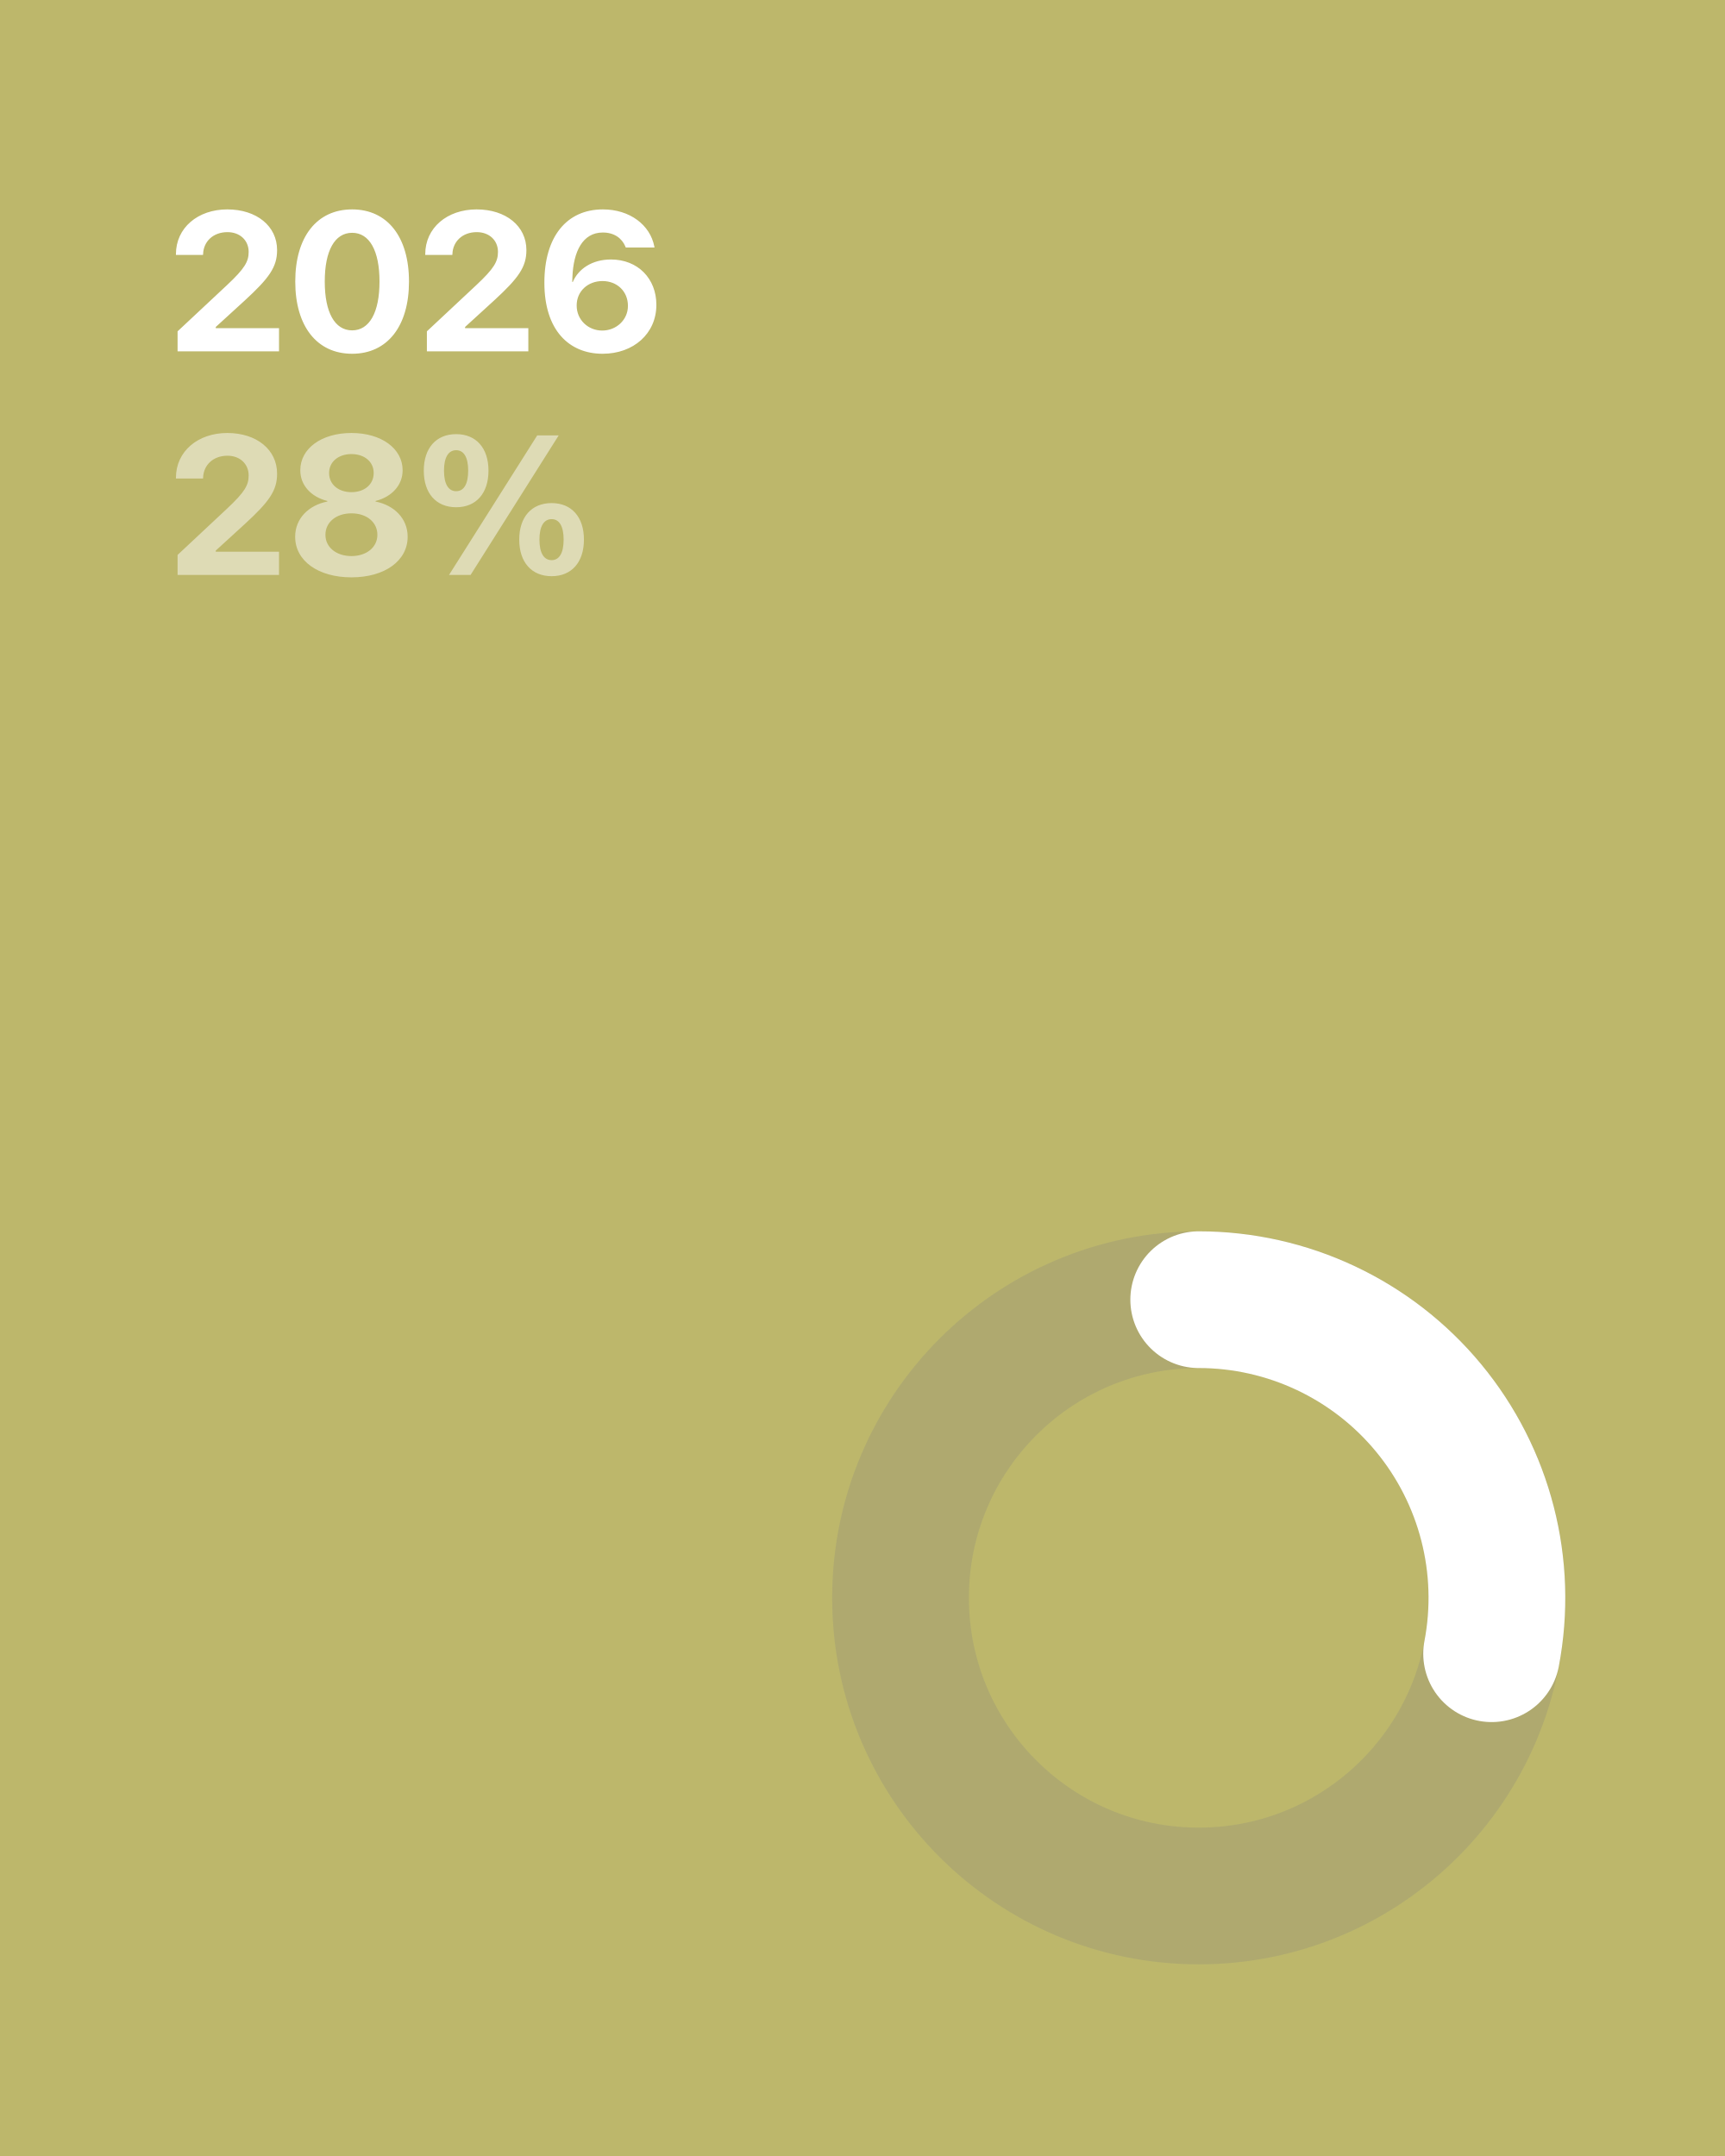
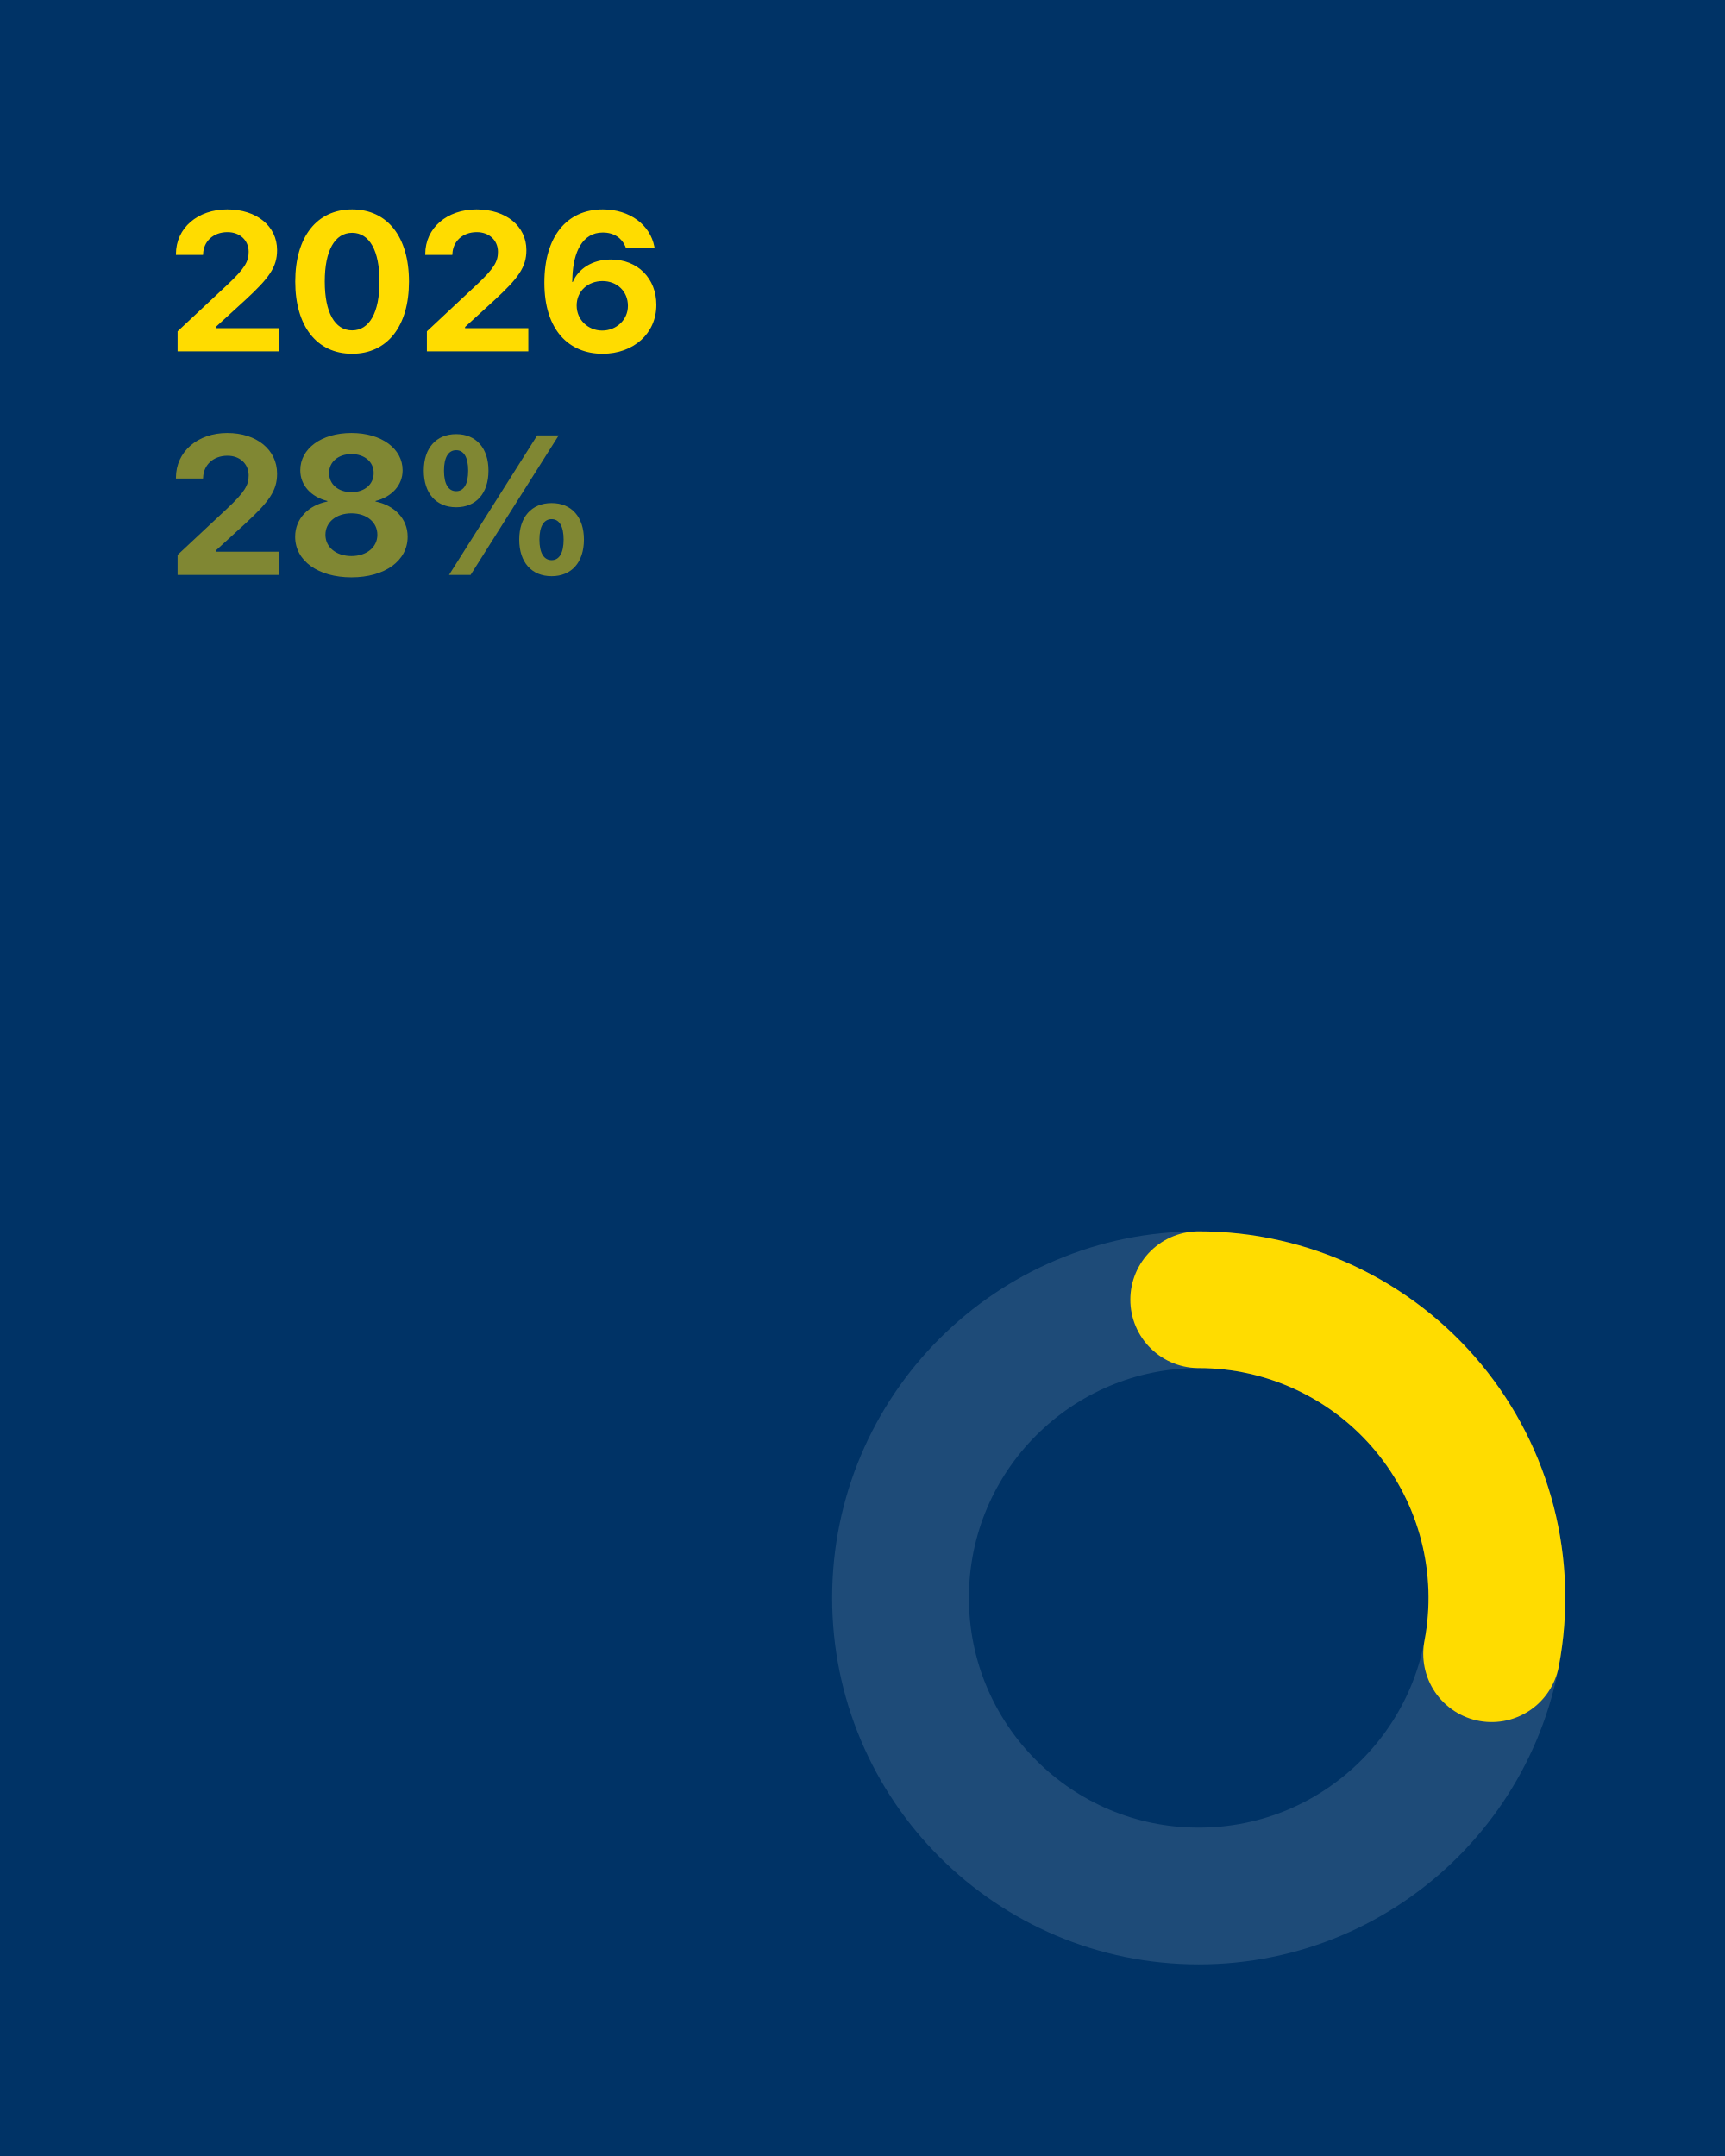
<svg xmlns="http://www.w3.org/2000/svg" viewBox="0 0 1080 1350" width="1080" height="1350">
-   <rect width="1080" height="1350" fill="#BDB76B" />
-   <circle opacity="0.12" cx="750.5" cy="1000.5" r="186.692" fill="none" stroke="#424894" stroke-width="85.617" />
-   <path d="M750.5 813.808 A186.692 186.692 0 0 1 933.885 1035.483" fill="none" stroke="#FFFFFF" stroke-width="85.617" stroke-linecap="round" stroke-linejoin="round" />
-   <path d="M111.18 220L174.69 220L174.69 205.47L135.09 205.47L135.09 204.74L153.38 188.03C168.45 174.17 173.48 167.26 173.48 156.67L173.48 156.55C173.48 141.65 160.76 131.12 142.30 131.12C123.83 131.12 110.15 142.68 110.15 159.15L110.15 159.63L127.10 159.63L127.16 159.09C127.40 151.22 133.46 145.35 142.42 145.35C150.17 145.35 155.62 150.43 155.68 157.58L155.68 157.70C155.68 163.75 153.32 168.05 142.05 178.59L111.18 207.47ZM220.46 221.51C242.62 221.51 256.06 204.14 256.06 176.35L256.06 176.22C256.06 148.43 242.62 131.12 220.46 131.12C198.30 131.12 184.86 148.43 184.86 176.22L184.86 176.35C184.86 204.14 198.30 221.51 220.46 221.51ZM220.46 206.86C209.56 206.86 203.33 195.54 203.33 176.35L203.33 176.22C203.33 157.03 209.56 145.77 220.46 145.77C231.36 145.77 237.60 157.03 237.60 176.22L237.60 176.35C237.60 195.54 231.36 206.86 220.46 206.86ZM267.27 220L330.78 220L330.78 205.47L291.18 205.47L291.18 204.74L309.47 188.03C324.54 174.17 329.57 167.26 329.57 156.67L329.57 156.55C329.57 141.65 316.85 131.12 298.39 131.12C279.92 131.12 266.24 142.68 266.24 159.15L266.24 159.63L283.19 159.63L283.25 159.09C283.49 151.22 289.55 145.35 298.51 145.35C306.26 145.35 311.71 150.43 311.77 157.58L311.77 157.70C311.77 163.75 309.41 168.05 298.14 178.59L267.27 207.47ZM377.28 221.51C396.71 221.51 410.94 208.80 410.94 190.94L410.94 190.82C410.94 174.47 399.38 162.48 382.49 162.48C370.68 162.48 362.08 168.41 358.63 176.53L358.27 176.53C358.27 175.62 358.33 174.41 358.39 173.20C359.05 157.76 364.63 145.59 377.40 145.59C384.54 145.59 389.39 149.16 391.57 154.43L391.75 154.97L409.79 154.97L409.67 154.37C407.07 140.87 394.35 131.12 377.46 131.12C354.70 131.12 340.83 148.31 340.83 176.95L340.83 177.07C340.83 206.68 356.21 221.51 377.28 221.51ZM361.05 191.36L361.05 191.24C361.05 182.34 368.08 175.98 377.22 175.98C386.30 175.98 393.14 182.40 393.14 191.48L393.14 191.60C393.14 200.20 385.94 206.98 377.04 206.98C368.08 206.98 361.05 200.14 361.05 191.36Z" fill="#FFFFFF" />
-   <path d="M111.18 360L174.69 360L174.69 345.47L135.09 345.47L135.09 344.74L153.38 328.03C168.45 314.17 173.48 307.26 173.48 296.67L173.48 296.55C173.48 281.65 160.76 271.12 142.30 271.12C123.83 271.12 110.15 282.68 110.15 299.15L110.15 299.63L127.10 299.63L127.16 299.09C127.40 291.22 133.46 285.35 142.42 285.35C150.17 285.35 155.62 290.43 155.68 297.58L155.68 297.70C155.68 303.75 153.32 308.05 142.05 318.59L111.18 347.47ZM220.04 361.51C240.87 361.51 255.22 351.16 255.22 336.14L255.22 336.02C255.22 324.70 246.80 316.35 235.12 314.04L235.12 313.68C245.17 311.20 252.07 303.87 252.07 294.55L252.07 294.43C252.07 280.93 238.87 271.12 220.04 271.12C201.15 271.12 188.01 280.93 188.01 294.43L188.01 294.55C188.01 303.87 194.85 311.20 204.96 313.68L204.96 314.04C193.22 316.35 184.80 324.70 184.80 336.02L184.80 336.14C184.80 351.16 199.21 361.51 220.04 361.51ZM220.04 308.17C211.80 308.17 206.05 303.27 206.05 296.24L206.05 296.12C206.05 289.16 211.87 284.32 220.04 284.32C228.21 284.32 233.96 289.16 233.96 296.12L233.96 296.24C233.96 303.27 228.27 308.17 220.04 308.17ZM220.04 348.19C210.47 348.19 203.75 342.62 203.75 334.93L203.75 334.81C203.75 327.06 210.41 321.43 220.04 321.43C229.67 321.43 236.27 327.06 236.27 334.81L236.27 334.93C236.27 342.62 229.54 348.19 220.04 348.19ZM285.61 317.62C298.14 317.62 305.83 308.84 305.83 294.73L305.83 294.67C305.83 280.62 298.14 271.84 285.61 271.84C273.02 271.84 265.33 280.62 265.33 294.67L265.33 294.73C265.33 308.84 273.02 317.62 285.61 317.62ZM294.63 360L349.79 272.63L336.35 272.63L281.13 360ZM285.61 307.57C280.71 307.57 277.98 303.03 277.98 294.73L277.98 294.67C277.98 286.44 280.71 281.89 285.61 281.89C290.46 281.89 293.12 286.44 293.12 294.67L293.12 294.73C293.12 303.03 290.46 307.57 285.61 307.57ZM345.37 360.79C357.90 360.79 365.59 352.01 365.59 337.90L365.59 337.84C365.59 323.79 357.90 315.01 345.37 315.01C332.78 315.01 325.09 323.79 325.09 337.84L325.09 337.90C325.09 352.01 332.78 360.79 345.37 360.79ZM345.37 350.74C340.47 350.74 337.74 346.20 337.74 337.90L337.74 337.84C337.74 329.61 340.47 325.06 345.37 325.06C350.21 325.06 352.88 329.61 352.88 337.84L352.88 337.90C352.88 346.20 350.21 350.74 345.37 350.74Z" fill="#FFFFFF" opacity="0.5" />
+   <rect width="1080" height="1350" fill="#003366" />
+   <circle opacity="0.12" cx="750.5" cy="1000.5" r="186.692" fill="none" stroke="#FFFFFF" stroke-width="85.617" />
+   <path d="M750.5 813.808 A186.692 186.692 0 0 1 933.885 1035.483" fill="none" stroke="#FFDC00" stroke-width="85.617" stroke-linecap="round" stroke-linejoin="round" />
+   <path d="M111.18 220L174.69 220L174.69 205.47L135.09 205.47L135.09 204.74L153.38 188.03C168.45 174.17 173.48 167.26 173.48 156.67L173.48 156.55C173.48 141.65 160.76 131.12 142.30 131.12C123.83 131.12 110.15 142.68 110.15 159.15L110.15 159.63L127.10 159.63L127.16 159.09C127.40 151.22 133.46 145.35 142.42 145.35C150.17 145.35 155.62 150.43 155.68 157.58L155.68 157.70C155.68 163.75 153.32 168.05 142.05 178.59L111.18 207.47ZM220.46 221.51C242.62 221.51 256.06 204.14 256.06 176.35L256.06 176.22C256.06 148.43 242.62 131.12 220.46 131.12C198.30 131.12 184.86 148.43 184.86 176.22L184.86 176.35C184.86 204.14 198.30 221.51 220.46 221.51ZM220.46 206.86C209.56 206.86 203.33 195.54 203.33 176.35L203.33 176.22C203.33 157.03 209.56 145.77 220.46 145.77C231.36 145.77 237.60 157.03 237.60 176.22L237.60 176.35C237.60 195.54 231.36 206.86 220.46 206.86ZM267.27 220L330.78 220L330.78 205.47L291.18 205.47L291.18 204.74L309.47 188.03C324.54 174.17 329.57 167.26 329.57 156.67L329.57 156.55C329.57 141.65 316.85 131.12 298.39 131.12C279.92 131.12 266.24 142.68 266.24 159.15L266.24 159.63L283.19 159.63L283.25 159.09C283.49 151.22 289.55 145.35 298.51 145.35C306.26 145.35 311.71 150.43 311.77 157.58L311.77 157.70C311.77 163.75 309.41 168.05 298.14 178.59L267.27 207.47ZM377.28 221.51C396.71 221.51 410.94 208.80 410.94 190.94L410.94 190.82C410.94 174.47 399.38 162.48 382.49 162.48C370.68 162.48 362.08 168.41 358.63 176.53L358.27 176.53C358.27 175.62 358.33 174.41 358.39 173.20C359.05 157.76 364.63 145.59 377.40 145.59C384.54 145.59 389.39 149.16 391.57 154.43L391.75 154.97L409.79 154.97L409.67 154.37C407.07 140.87 394.35 131.12 377.46 131.12C354.70 131.12 340.83 148.31 340.83 176.95L340.83 177.07C340.83 206.68 356.21 221.51 377.28 221.51ZM361.05 191.36L361.05 191.24C361.05 182.34 368.08 175.98 377.22 175.98C386.30 175.98 393.14 182.40 393.14 191.48L393.14 191.60C393.14 200.20 385.94 206.98 377.04 206.98C368.08 206.98 361.05 200.14 361.05 191.36Z" fill="#FFDC00" />
+   <path d="M111.18 360L174.69 360L174.69 345.47L135.09 345.47L135.09 344.74L153.38 328.03C168.45 314.17 173.48 307.26 173.48 296.67L173.48 296.55C173.48 281.65 160.76 271.12 142.30 271.12C123.83 271.12 110.15 282.68 110.15 299.15L110.15 299.63L127.10 299.63L127.16 299.09C127.40 291.22 133.46 285.35 142.42 285.35C150.17 285.35 155.62 290.43 155.68 297.58L155.68 297.70C155.68 303.75 153.32 308.05 142.05 318.59L111.18 347.47ZM220.04 361.51C240.87 361.51 255.22 351.16 255.22 336.14L255.22 336.02C255.22 324.70 246.80 316.35 235.12 314.04L235.12 313.68C245.17 311.20 252.07 303.87 252.07 294.55L252.07 294.43C252.07 280.93 238.87 271.12 220.04 271.12C201.15 271.12 188.01 280.93 188.01 294.43L188.01 294.55C188.01 303.87 194.85 311.20 204.96 313.68L204.96 314.04C193.22 316.35 184.80 324.70 184.80 336.02L184.80 336.14C184.80 351.16 199.21 361.51 220.04 361.51ZM220.04 308.17C211.80 308.17 206.05 303.27 206.05 296.24L206.05 296.12C206.05 289.16 211.87 284.32 220.04 284.32C228.21 284.32 233.96 289.16 233.96 296.12L233.96 296.24C233.96 303.27 228.27 308.17 220.04 308.17ZM220.04 348.19C210.47 348.19 203.75 342.62 203.75 334.93L203.75 334.81C203.75 327.06 210.41 321.43 220.04 321.43C229.67 321.43 236.27 327.06 236.27 334.81L236.27 334.93C236.27 342.62 229.54 348.19 220.04 348.19ZM285.61 317.62C298.14 317.62 305.83 308.84 305.83 294.73L305.83 294.67C305.83 280.62 298.14 271.84 285.61 271.84C273.02 271.84 265.33 280.62 265.33 294.67L265.33 294.73C265.33 308.84 273.02 317.62 285.61 317.62ZM294.63 360L349.79 272.63L336.35 272.63L281.13 360ZM285.61 307.57C280.71 307.57 277.98 303.03 277.98 294.73L277.98 294.67C277.98 286.44 280.71 281.89 285.61 281.89C290.46 281.89 293.12 286.44 293.12 294.67L293.12 294.73C293.12 303.03 290.46 307.57 285.61 307.57ZM345.37 360.79C357.90 360.79 365.59 352.01 365.59 337.90L365.59 337.84C365.59 323.79 357.90 315.01 345.37 315.01C332.78 315.01 325.09 323.79 325.09 337.84L325.09 337.90C325.09 352.01 332.78 360.79 345.37 360.79ZM345.37 350.74C340.47 350.74 337.74 346.20 337.74 337.90L337.74 337.84C337.74 329.61 340.47 325.06 345.37 325.06C350.21 325.06 352.88 329.61 352.88 337.84L352.88 337.90C352.88 346.20 350.21 350.74 345.37 350.74Z" fill="#FFDC00" opacity="0.5" />
</svg>
